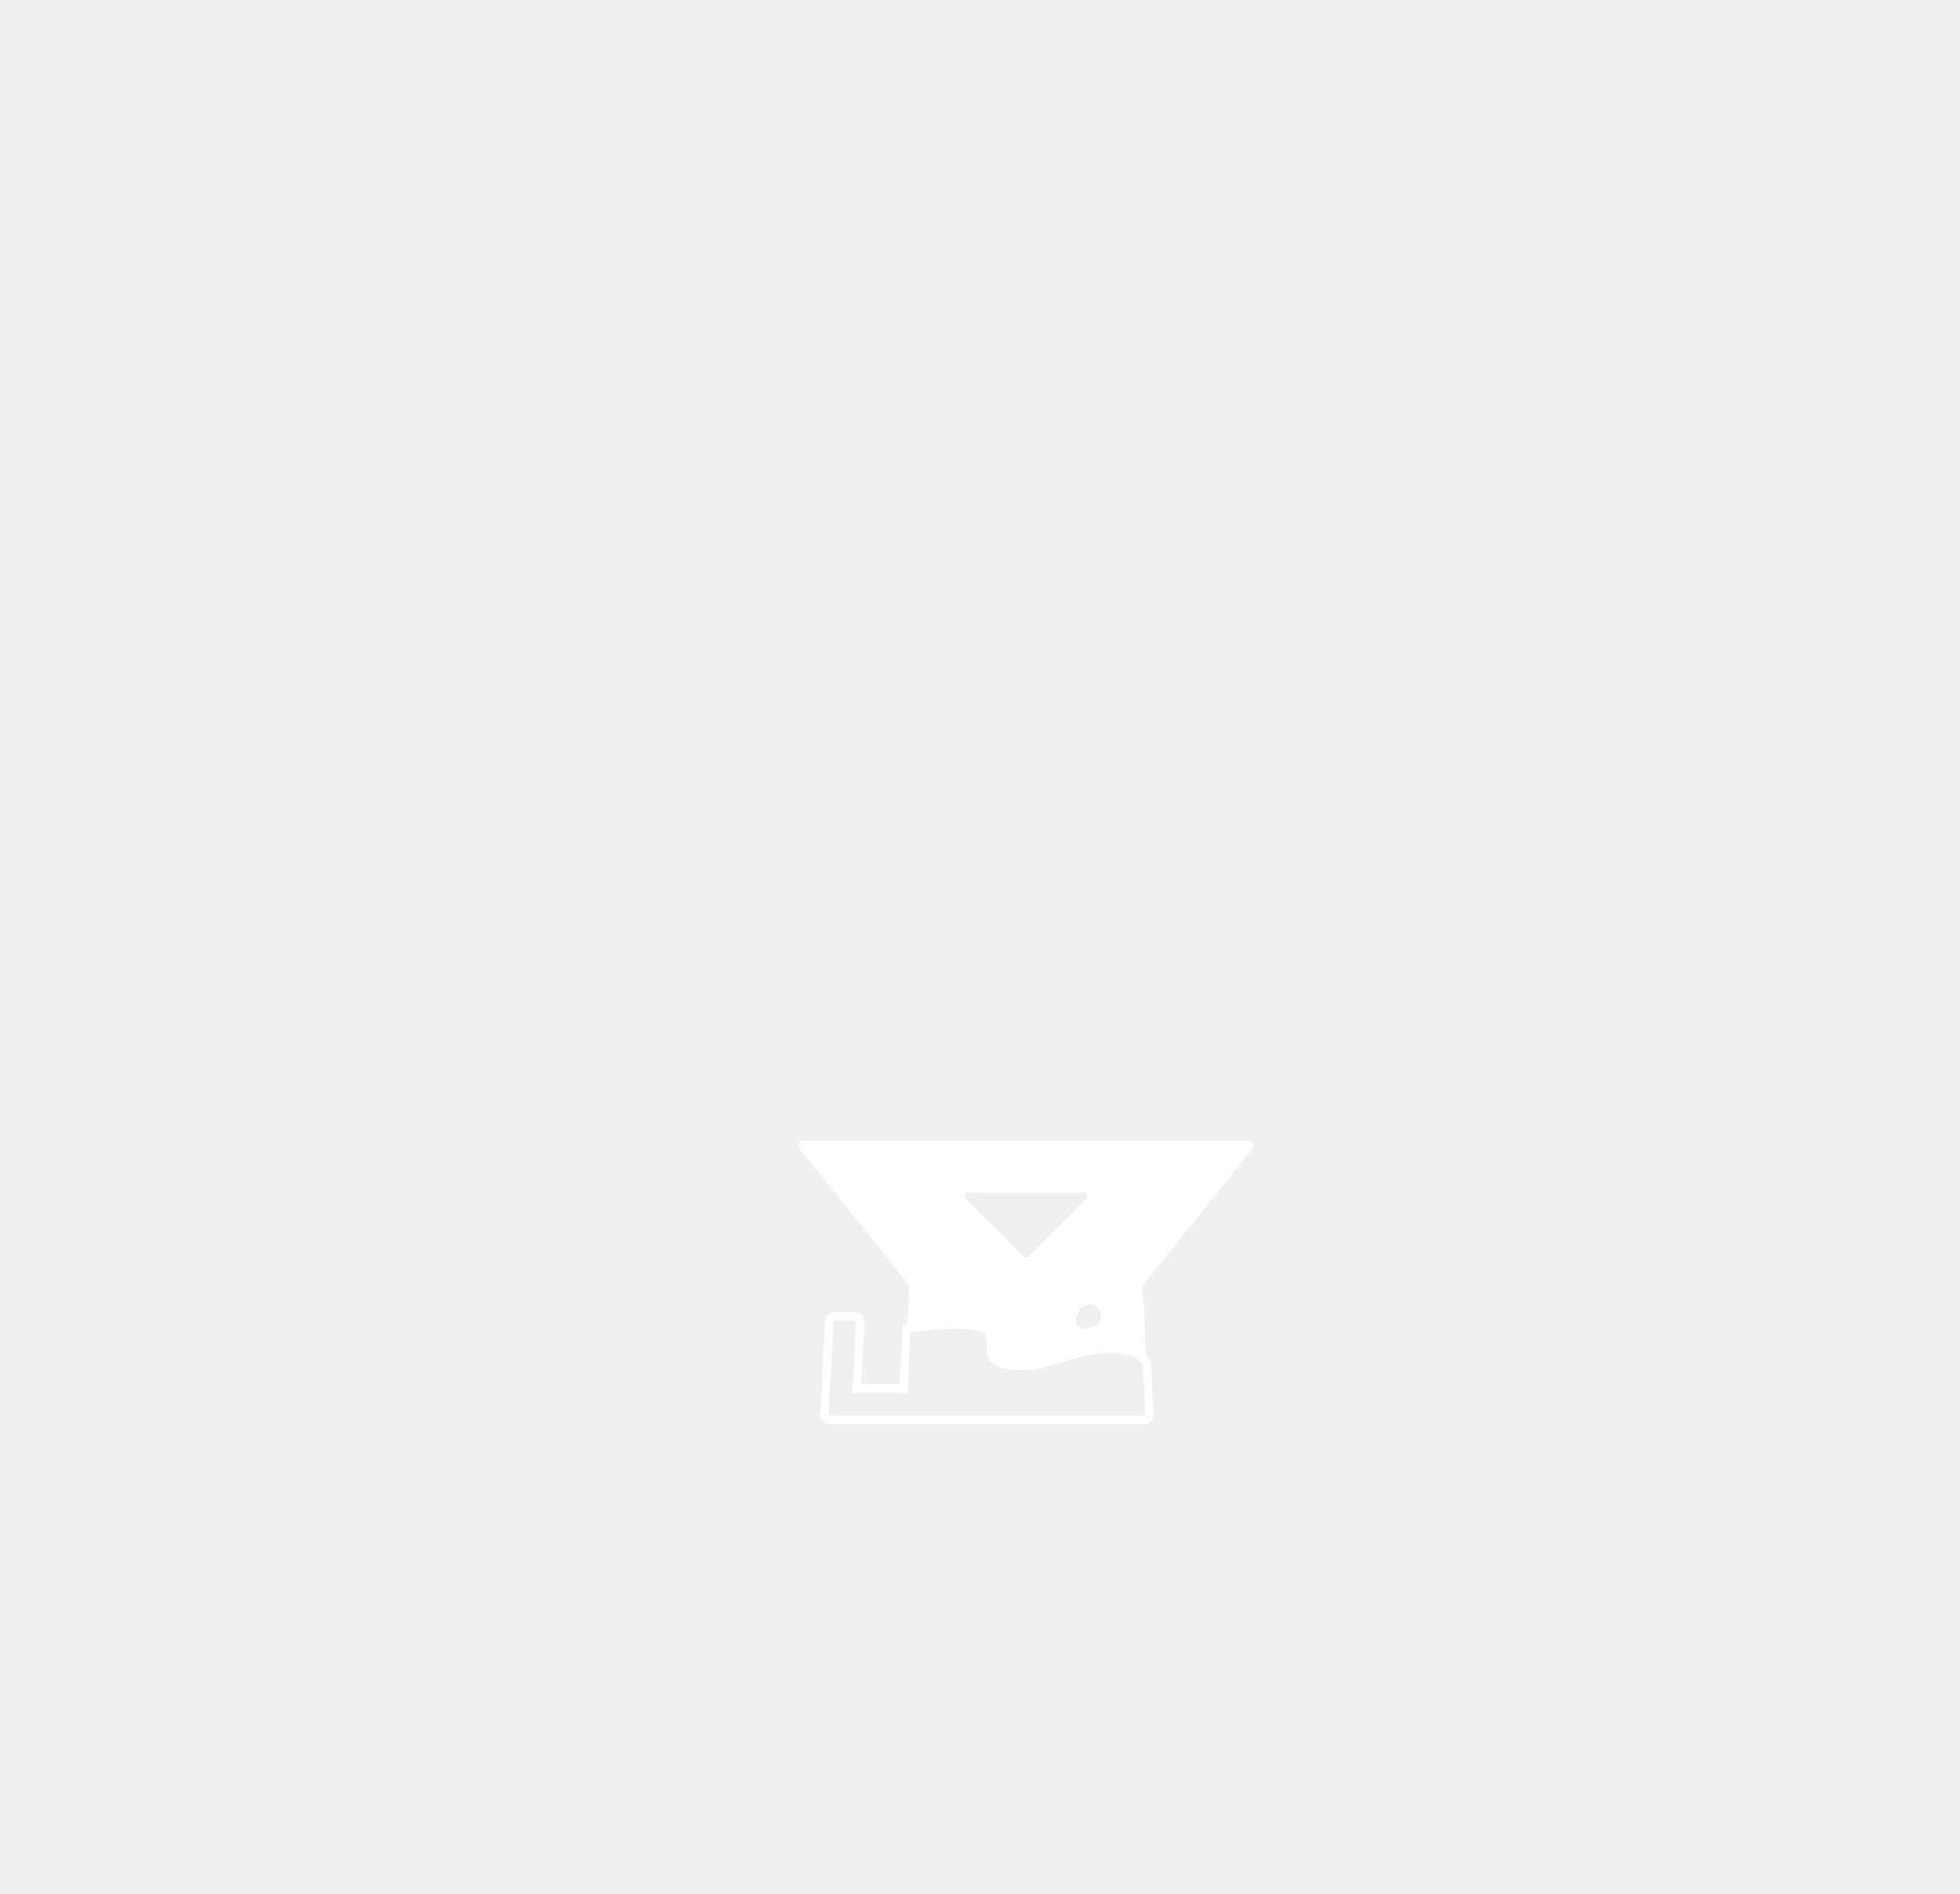
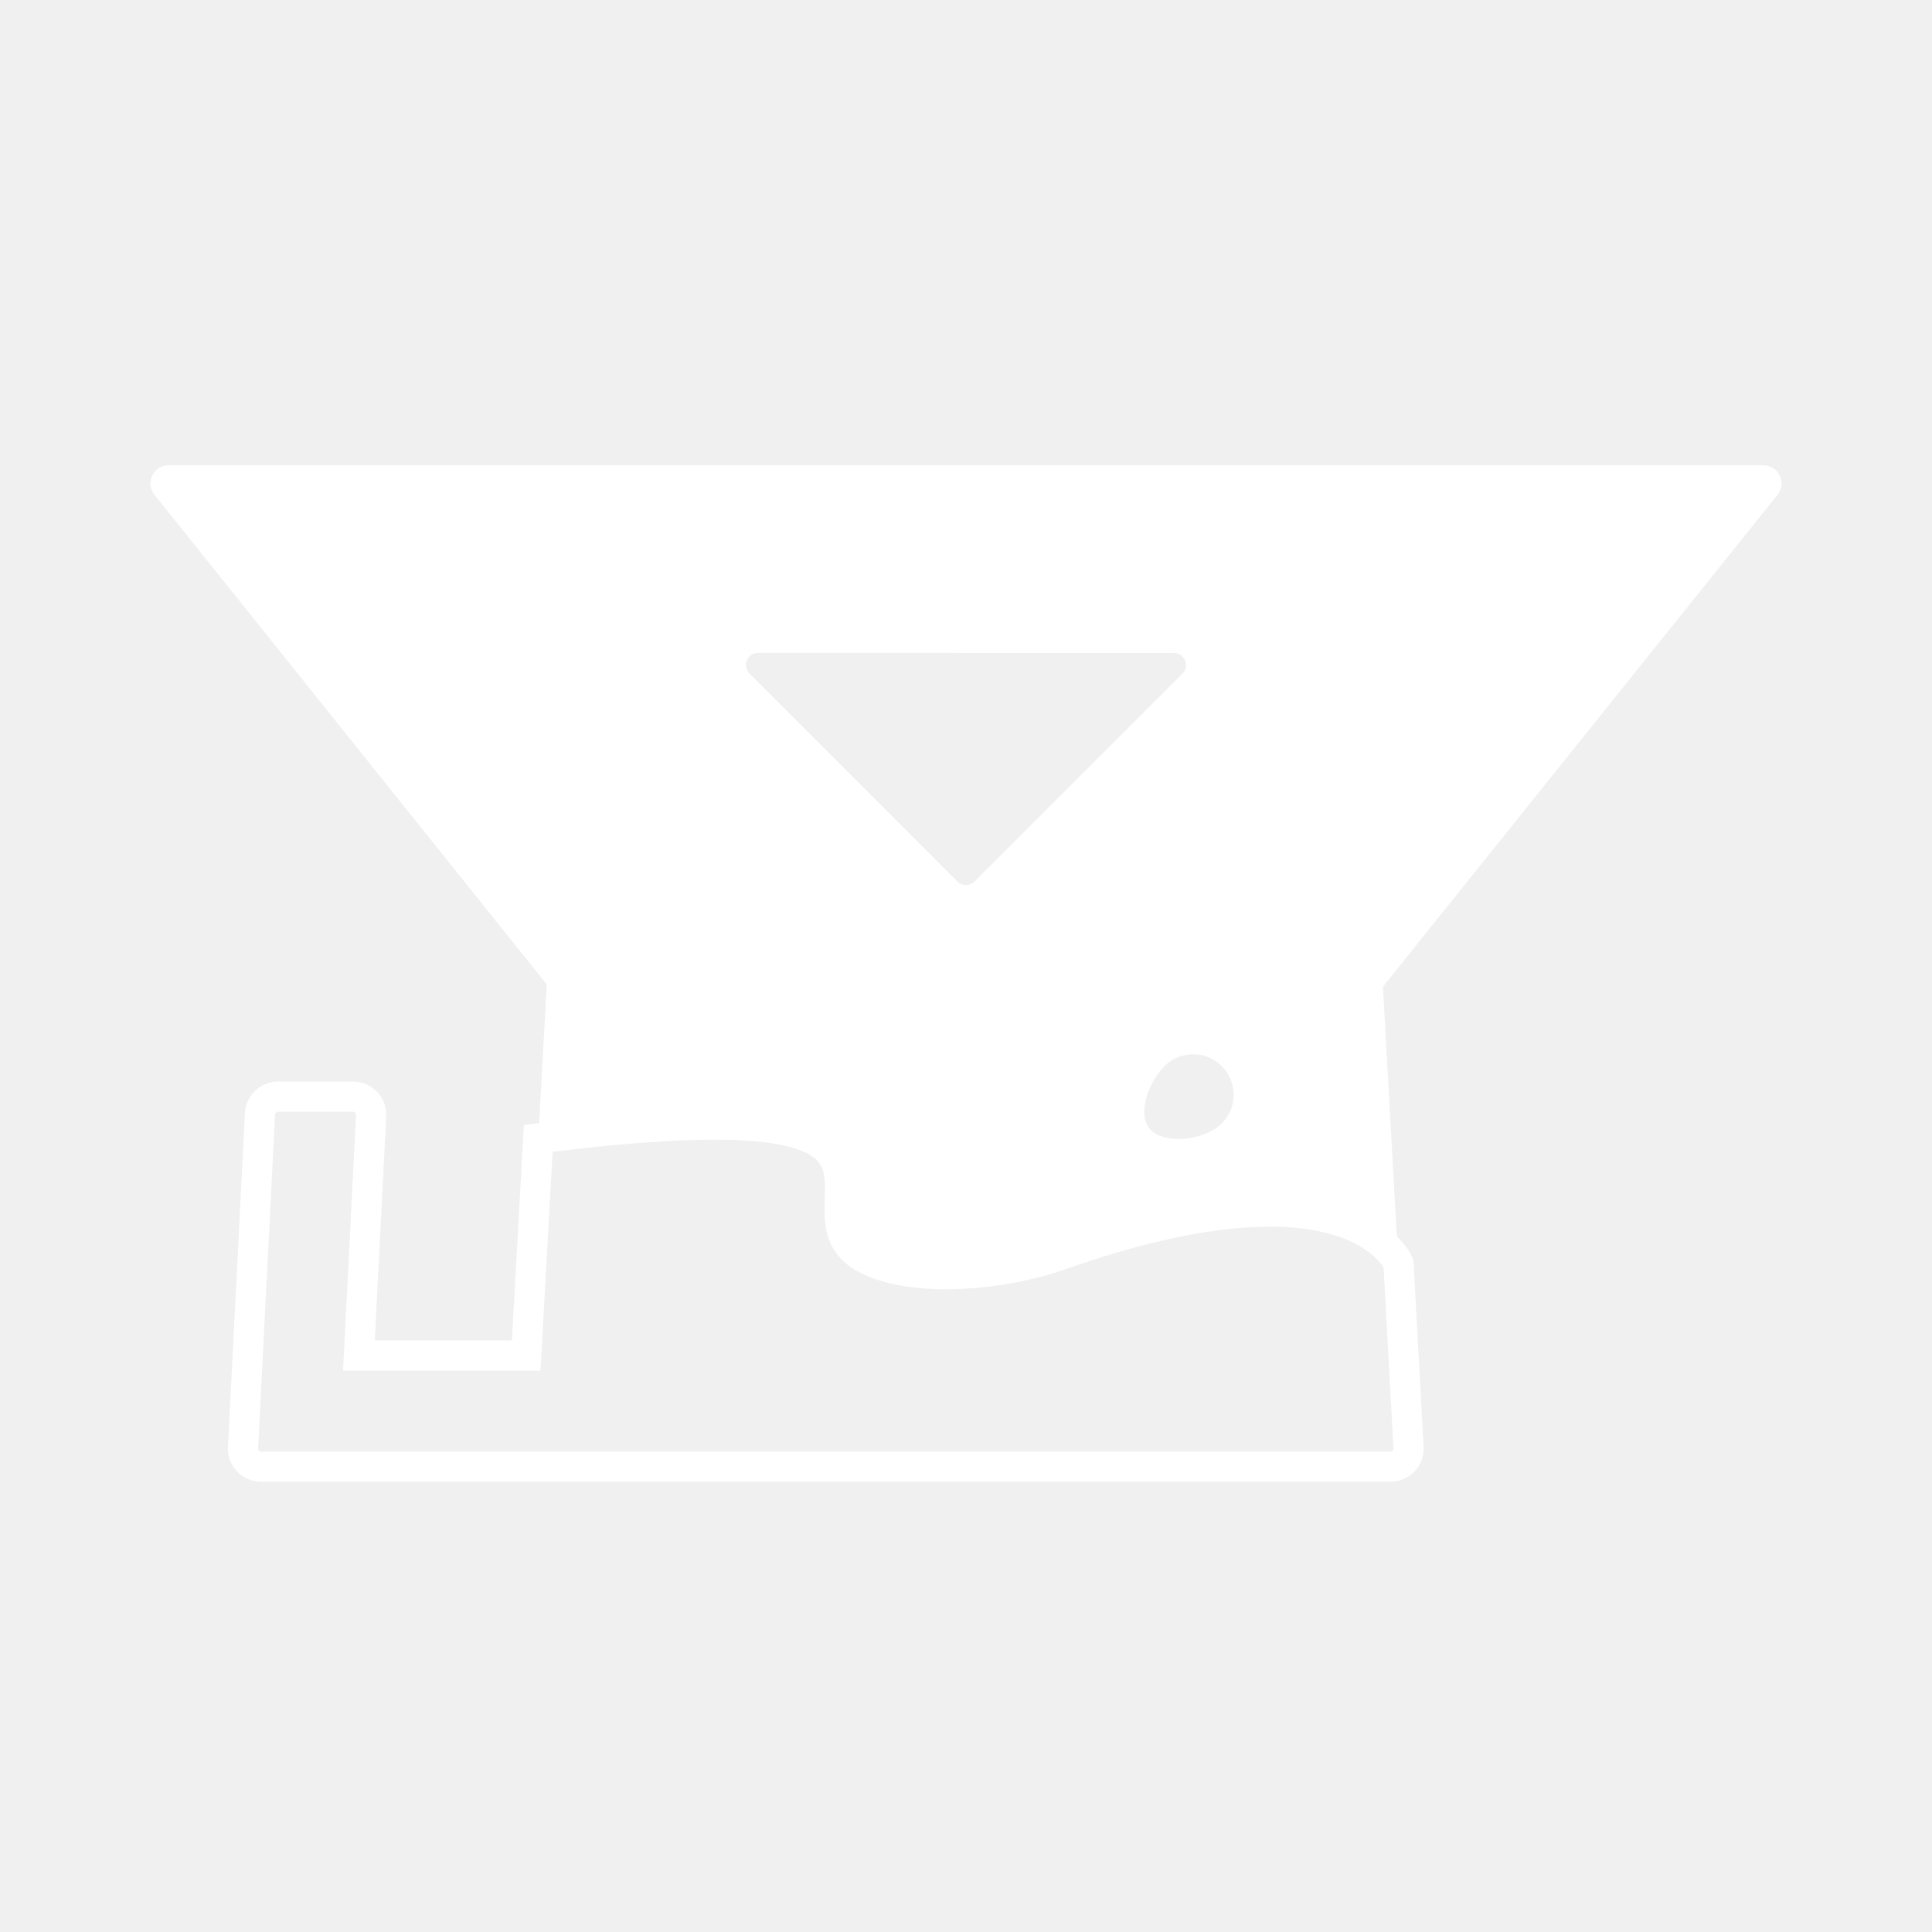
- <svg xmlns="http://www.w3.org/2000/svg" id="FINAL_INV" viewBox="0 0 11640.1 11247.81">
+ <svg xmlns="http://www.w3.org/2000/svg" id="FINAL_INV" viewBox="0 0 3200 3200">
  <defs>
    <style>
      .cls-1 {
        fill: #fff;
      }

      .cls-2 {
        fill: none;
        stroke: #fff;
        stroke-miterlimit: 10;
        stroke-width: 50px;
      }
    </style>
  </defs>
  <g>
-     <path class="cls-2" d="M6827.01,8400.76l-16.7-305.42s-77.76-182.99-560.09-13.52c-98.69,34.68-238.39,45.5-316.29,8.95-160.94-75.51,193.97-295.71-548.4-202.21l-19.97,359.66h-277.09l20.22-397.21c.87-17.15-12.79-31.53-29.96-31.53h-124.1c-15.98,0-29.15,12.52-29.96,28.47l-28.15,552.92c-.87,17.15,12.79,31.53,29.96,31.53h440.61s1429.96,0,1429.96,0c17.21,0,30.9-14.45,29.96-31.64Z" />
-     <path class="cls-2" d="M6535.34,7881.57c35.96-35.96,35.96-94.27,0-130.23-35.96-35.96-94.27-35.96-130.23,0-35.96,35.96-58.58,105.18-22.61,141.15,35.96,35.96,116.88,25.05,152.85-10.91Z" />
+     <path class="cls-2" d="M2333.01,2397.65l-16.7-305.42s-77.76-182.99-560.09-13.52c-98.69,34.68-238.39,45.5-316.29,8.95-160.94-75.51,193.97-295.71-548.4-202.21l-19.97,359.66h-277.09l20.22-397.21c.87-17.15-12.79-31.53-29.96-31.53h-124.1c-15.98,0-29.15,12.52-29.96,28.47l-28.15,552.92c-.87,17.15,12.79,31.53,29.96,31.53h440.61s1429.96,0,1429.96,0c17.21,0,30.9-14.45,29.96-31.64Z" />
+     <path class="cls-2" d="M2041.33,1878.46c35.96-35.96,35.96-94.27,0-130.23-35.96-35.96-94.27-35.96-130.23,0-35.96,35.96-58.58,105.18-22.61,141.15,35.96,35.96,116.88,25.05,152.85-10.91Z" />
  </g>
-   <path class="cls-1" d="M5385.53,7888.57c742.37-93.5,387.46,126.7,548.4,202.21,77.9,36.55,217.6,25.73,316.29-8.95,464.92-163.36,553.95,.76,559.77,12.82l-25.39-457.25,653.59-814.81c15.75-19.64,1.77-48.77-23.4-48.77h-2641.58c-25.16,0-39.15,29.12-23.41,48.76l649.88,811.24-14.14,254.76Zm722.46-425.41c-7.81,7.81-20.48,7.8-28.28-.01l-344.29-344.56c-12.59-12.6-3.66-34.14,14.16-34.14l688.85,.28c17.82,0,26.73,21.55,14.13,34.15l-344.56,344.29Zm427.34,418.41c-35.96,35.96-116.88,46.88-152.85,10.91-35.96-35.96-13.35-105.18,22.61-141.15,35.96-35.96,94.27-35.96,130.23,0,35.96,35.96,35.96,94.27,0,130.23Z" />
+   <path class="cls-1" d="M891.53,1885.46c742.37-93.5,387.46,126.7,548.4,202.21,77.9,36.55,217.6,25.73,316.29-8.95,464.92-163.36,553.95,.76,559.77,12.82l-25.39-457.25,653.59-814.81c15.75-19.64,1.77-48.77-23.4-48.77H279.21c-25.16,0-39.15,29.12-23.41,48.76l649.88,811.24-14.14,254.76Zm722.46-425.41c-7.81,7.81-20.48,7.8-28.28-.01l-344.29-344.56c-12.59-12.6-3.66-34.14,14.16-34.14l688.85,.28c17.82,0,26.73,21.55,14.13,34.15l-344.56,344.29Zm427.34,418.41c-35.96,35.96-116.88,46.88-152.85,10.91-35.96-35.96-13.35-105.18,22.61-141.15,35.96-35.96,94.27-35.96,130.23,0,35.96,35.96,35.96,94.27,0,130.23Z" />
</svg>
